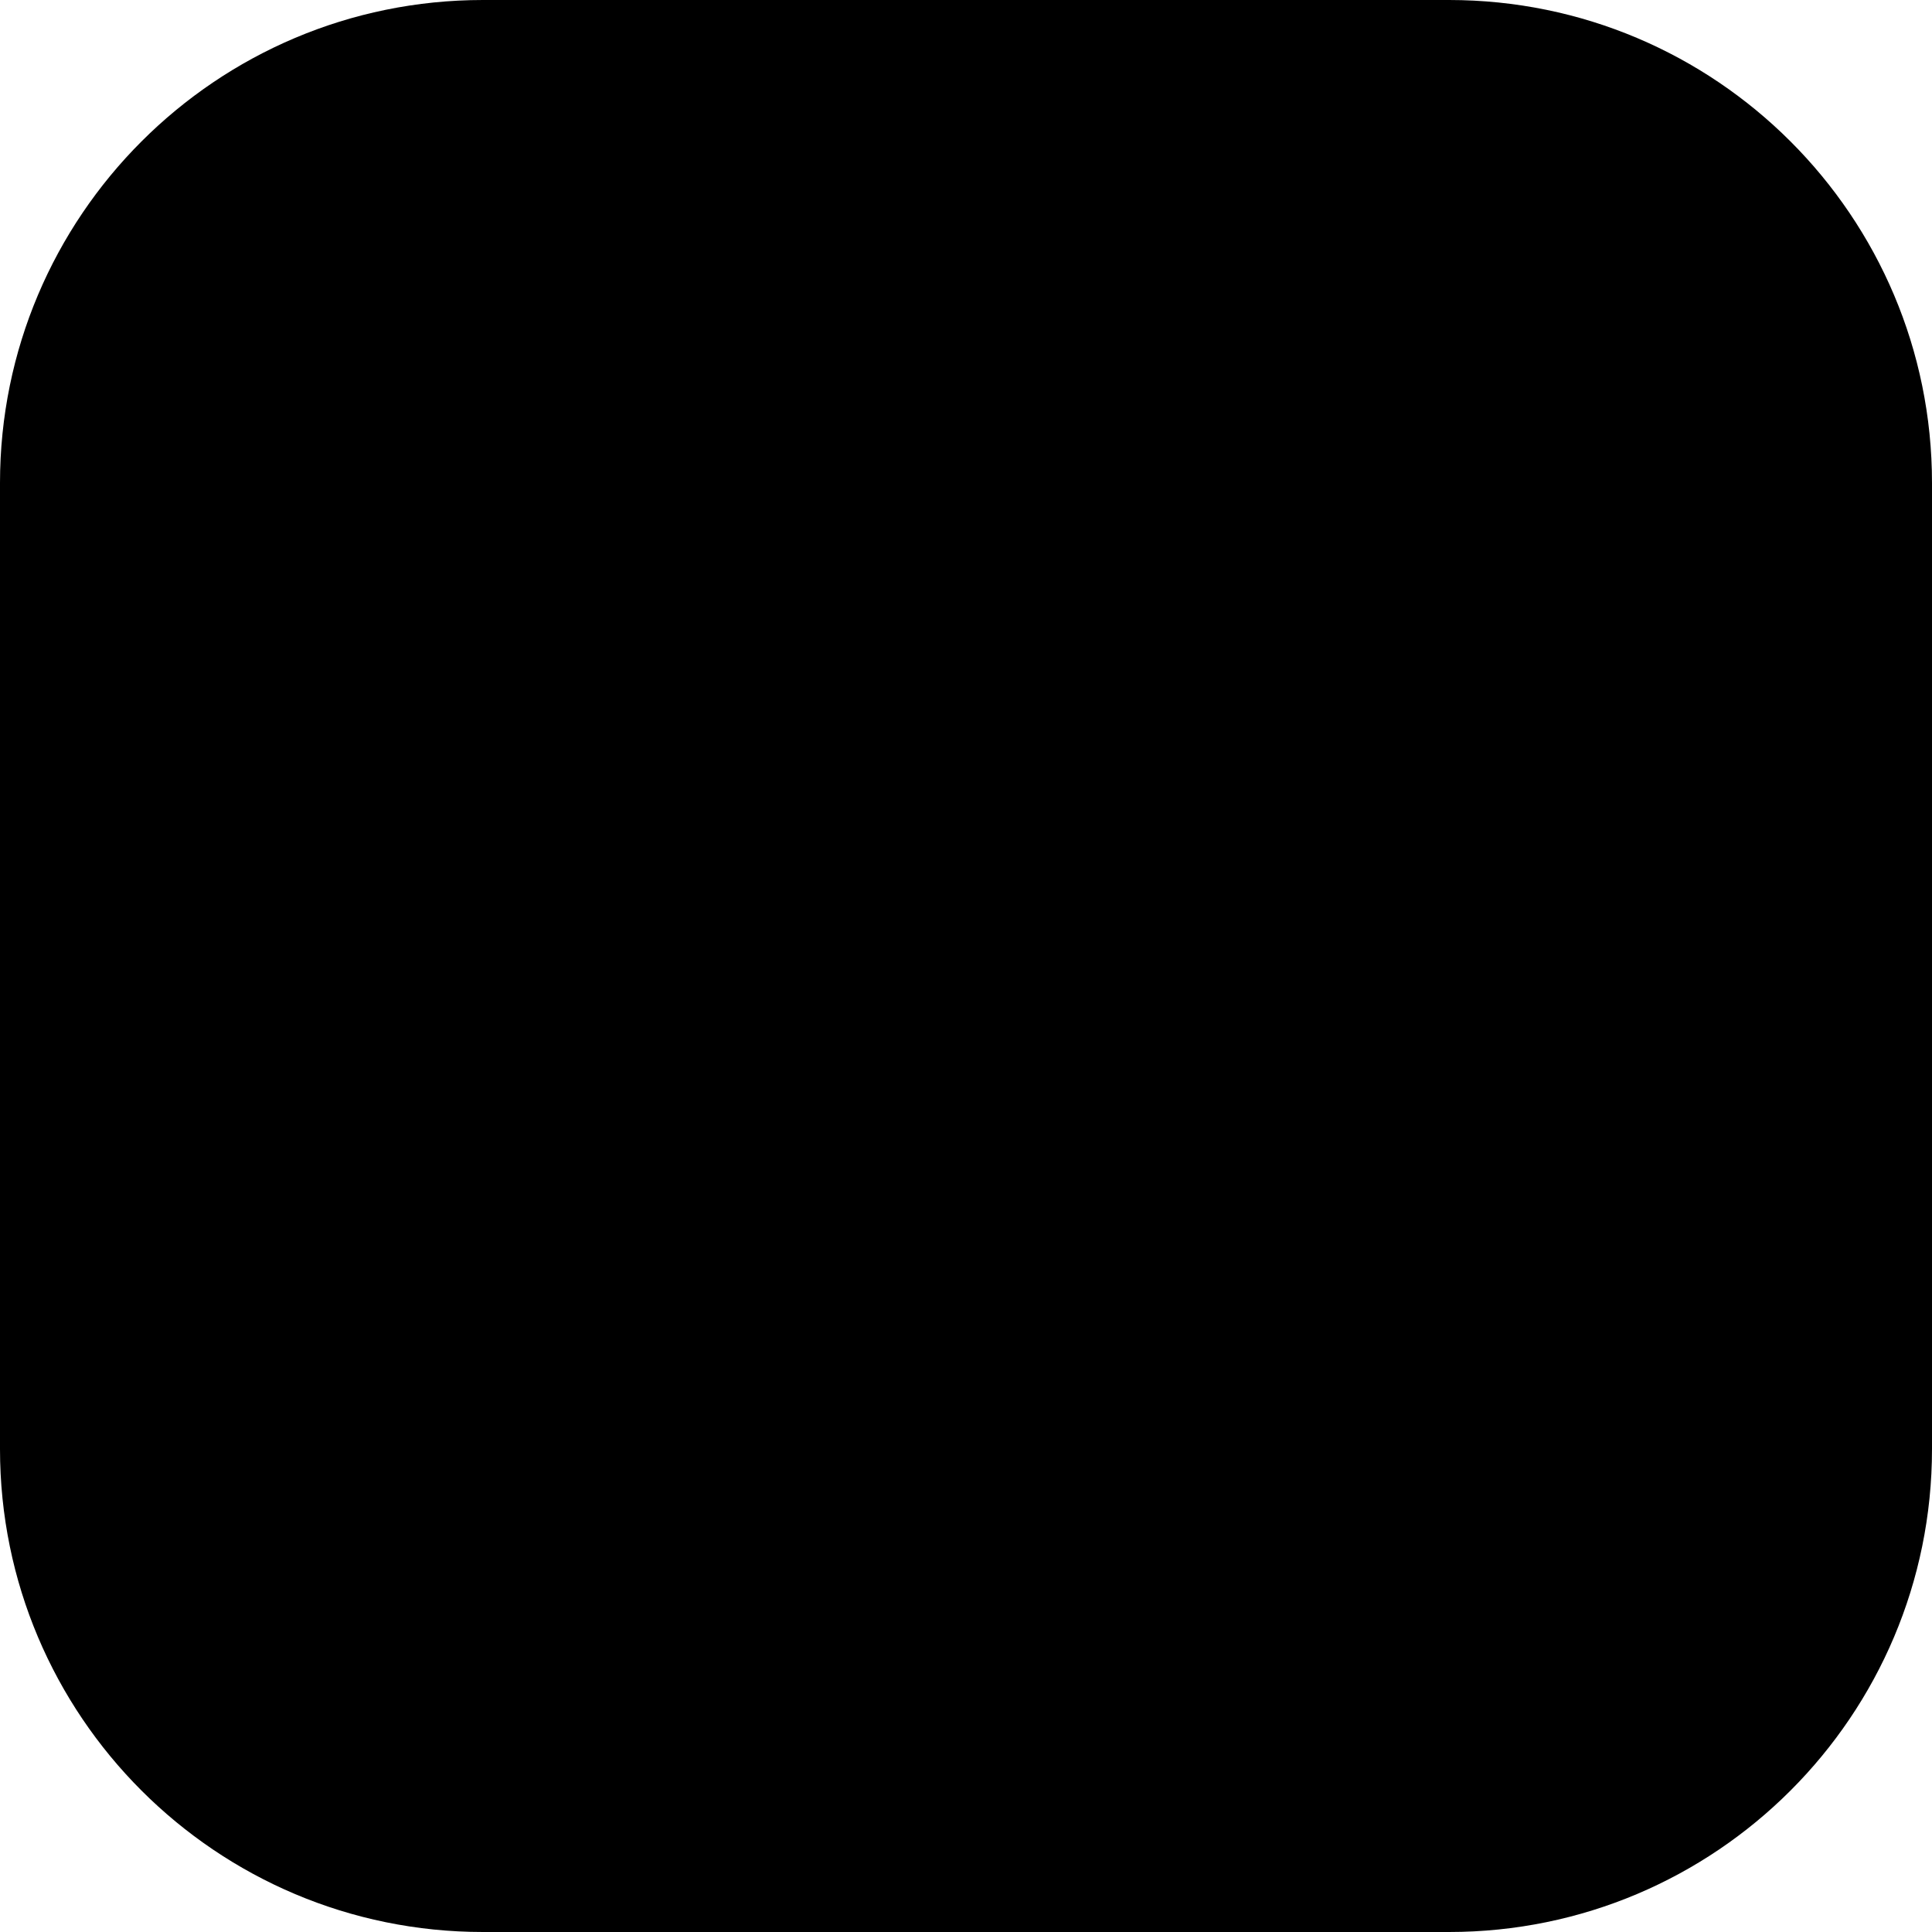
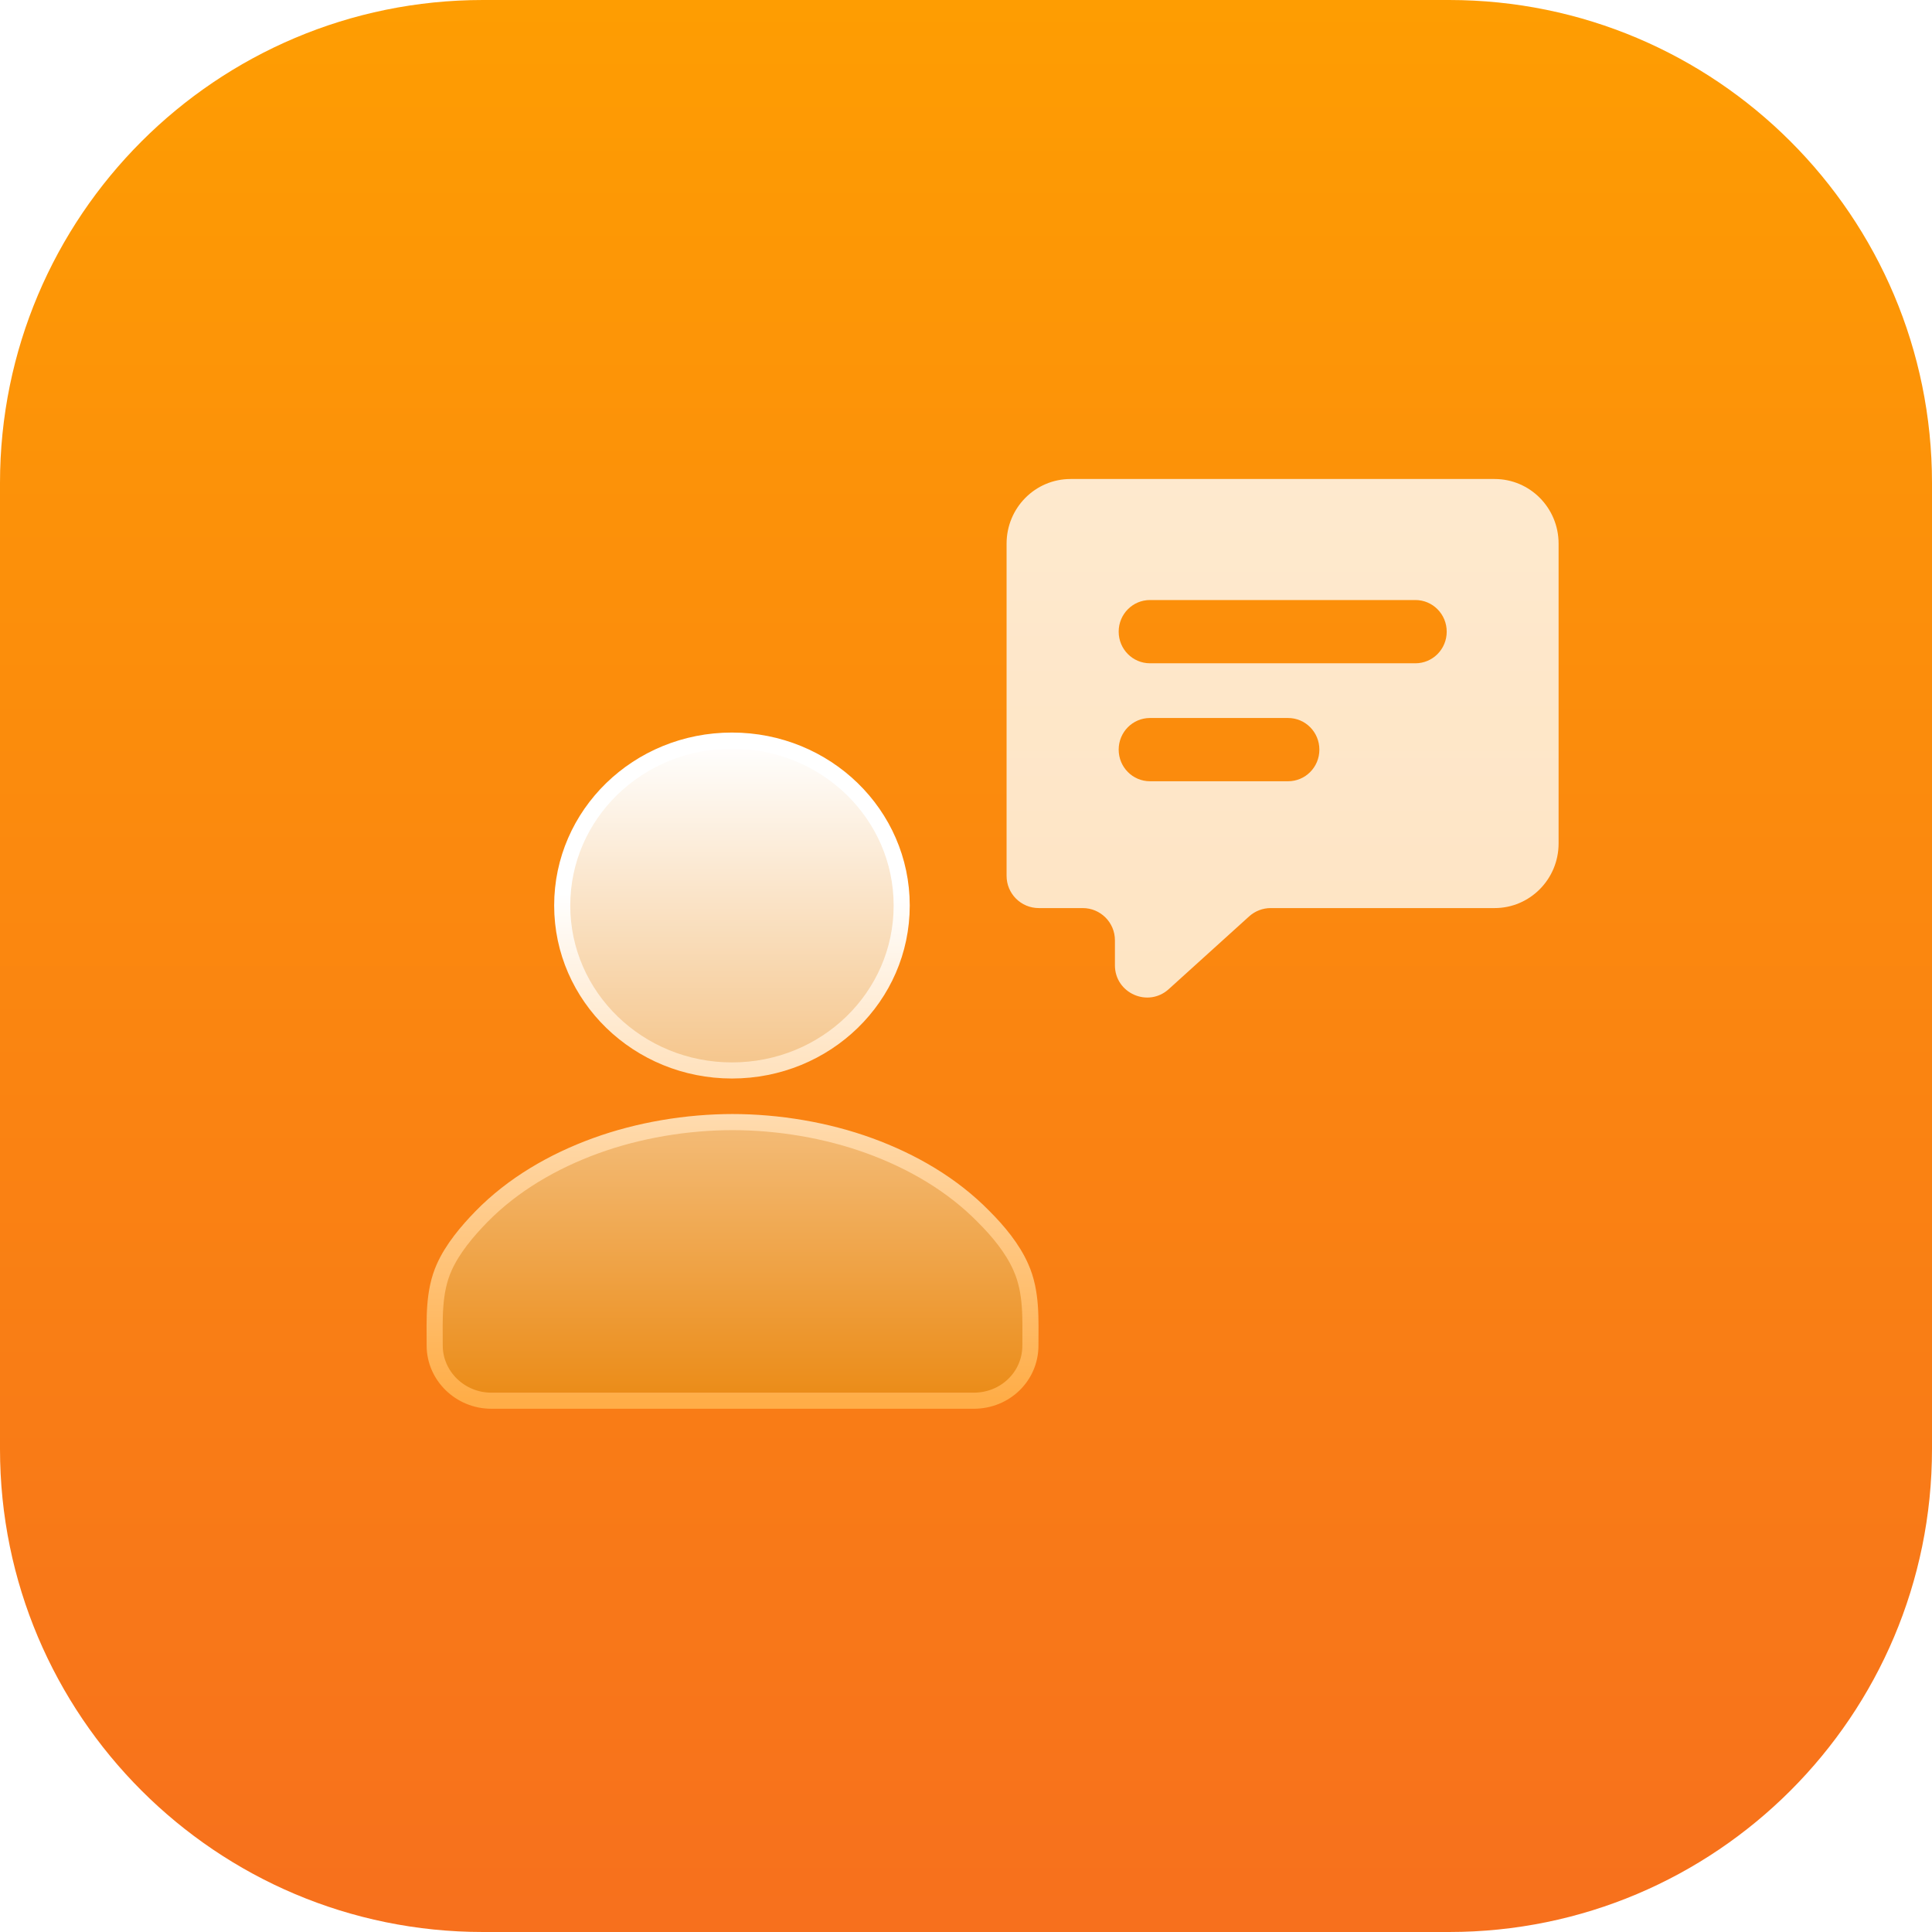
- <svg fill="none" viewBox="0 0 120 120">
-   <path fill="#F5F5F5" d="M0 0h120v120H0z" />
-   <g clipPath="url(#a)">
-     <path fill="url(#b)" d="M0 0h1440v1024H0z" transform="translate(-690 -230)" />
-     <path fill="white" d="M-690-230H750V794H-690z" />
-     <path fill="url(#c)" d="M0 30C0 13.432 13.432 0 30 0h60c16.569 0 30 13.432 30 30v60c0 16.569-13.431 30-30 30H30c-16.568 0-30-13.431-30-30z" />
-     <path fill="url(#d)" d="M92.84 29.752H66.494c-2.198 0-3.974 1.794-3.974 4.014v20.636a2 2 0 0 0 2 2h2.729a2 2 0 0 1 2 2v1.553c0 1.735 2.056 2.647 3.342 1.483l4.993-4.519a2 2 0 0 1 1.342-.517h13.906c2.191 0 3.974-1.794 3.974-4.014V33.766c0-2.22-1.776-4.014-3.974-4.014zM80.003 48.525h-8.576a1.95 1.95 0 0 1-1.945-1.964c0-1.087.869-1.965 1.945-1.965h8.576c1.076 0 1.945.878 1.945 1.965a1.95 1.95 0 0 1-1.945 1.964m7.909-7.327H71.428a1.95 1.95 0 0 1-1.945-1.965c0-1.086.869-1.964 1.945-1.964h16.485c1.076 0 1.945.878 1.945 1.965a1.95 1.95 0 0 1-1.945 1.964" opacity=".8" />
-     <path fill="url(#e)" d="M45.463 66.488c5.84 0 10.543-4.58 10.543-10.244S51.304 46 45.463 46 34.92 50.58 34.92 56.244s4.727 10.244 10.543 10.244" />
-     <path fill="url(#f)" d="M60.486 87C62.44 87 64 85.481 64 83.577c0-1.639.099-3.326-.594-4.869-.52-1.18-1.41-2.241-2.302-3.133-1.955-2-4.454-3.447-7.103-4.411s-5.642-1.47-8.538-1.47h.074c-2.895 0-5.89.506-8.538 1.47s-5.148 2.41-7.103 4.411c-.891.916-1.782 1.976-2.302 3.133-.693 1.543-.594 3.254-.594 4.87C27 85.457 28.584 87 30.514 87z" />
-     <path stroke="url(#g)" d="M45.463 66.488c5.84 0 10.543-4.58 10.543-10.244S51.304 46 45.463 46 34.92 50.58 34.92 56.244s4.727 10.244 10.543 10.244Z" />
-     <path stroke="url(#h)" d="M60.486 87C62.44 87 64 85.481 64 83.577c0-1.639.099-3.326-.594-4.869-.52-1.18-1.41-2.241-2.302-3.133-1.955-2-4.454-3.447-7.103-4.411s-5.642-1.47-8.538-1.47h.074c-2.895 0-5.89.506-8.538 1.47s-5.148 2.41-7.103 4.411c-.891.916-1.782 1.976-2.302 3.133-.693 1.543-.594 3.254-.594 4.87C27 85.457 28.584 87 30.514 87z" />
+ <svg xmlns="http://www.w3.org/2000/svg" width="120" height="120" viewBox="0 0 120 120" fill="none">
+   <rect width="120" height="120" fill="#F5F5F5" />
+   <g clip-path="url(#clip0_0_1)">
+     <rect width="1440" height="1024" transform="translate(-690 -230)" fill="url(#paint0_linear_0_1)" />
+     <rect width="1440" height="1024" transform="translate(-690 -230)" fill="white" />
+     <path d="M0 30C0 13.431 13.431 0 30 0H90C106.569 0 120 13.431 120 30V90C120 106.569 106.569 120 90 120H30C13.431 120 0 106.569 0 90V30Z" fill="url(#paint1_linear_0_1)" />
+     <path opacity="0.8" d="M92.839 29.752H66.495C64.297 29.752 62.521 31.546 62.521 33.766V54.402C62.521 55.507 63.416 56.402 64.521 56.402H67.25C68.354 56.402 69.25 57.298 69.25 58.402V59.956C69.25 61.69 71.306 62.602 72.592 61.438L77.585 56.919C77.953 56.587 78.431 56.402 78.927 56.402H92.833C95.024 56.402 96.807 54.608 96.807 52.388V33.766C96.807 31.546 95.031 29.752 92.833 29.752H92.839ZM80.004 48.525H71.428C70.352 48.525 69.483 47.648 69.483 46.561C69.483 45.474 70.352 44.596 71.428 44.596H80.004C81.08 44.596 81.949 45.474 81.949 46.561C81.949 47.648 81.08 48.525 80.004 48.525ZM87.913 41.198H71.428C70.352 41.198 69.483 40.321 69.483 39.233C69.483 38.147 70.352 37.269 71.428 37.269H87.913C88.989 37.269 89.858 38.147 89.858 39.233C89.858 40.321 88.989 41.198 87.913 41.198Z" fill="url(#paint2_linear_0_1)" />
+     <path d="M45.463 66.488C51.304 66.488 56.006 61.908 56.006 56.244C56.006 50.58 51.304 46 45.463 46C39.622 46 34.92 50.58 34.92 56.244C34.92 61.908 39.647 66.488 45.463 66.488Z" fill="url(#paint3_linear_0_1)" />
+     <path d="M60.486 87C62.441 87 64 85.481 64 83.577C64 81.938 64.099 80.251 63.406 78.708C62.886 77.527 61.995 76.467 61.104 75.575C59.149 73.574 56.65 72.128 54.001 71.164C51.353 70.2 48.358 69.694 45.463 69.694H45.537C42.642 69.694 39.647 70.2 36.999 71.164C34.35 72.128 31.851 73.574 29.896 75.575C29.005 76.491 28.114 77.551 27.594 78.708C26.901 80.251 27 81.962 27 83.577C27 85.457 28.584 87 30.514 87H60.486Z" fill="url(#paint4_linear_0_1)" />
+     <path d="M45.463 66.488C51.304 66.488 56.006 61.908 56.006 56.244C56.006 50.58 51.304 46 45.463 46C39.622 46 34.92 50.58 34.92 56.244C34.92 61.908 39.647 66.488 45.463 66.488Z" stroke="url(#paint5_linear_0_1)" />
+     <path d="M60.486 87C62.441 87 64 85.481 64 83.577C64 81.938 64.099 80.251 63.406 78.708C62.886 77.527 61.995 76.467 61.104 75.575C59.149 73.574 56.65 72.128 54.001 71.164C51.353 70.2 48.358 69.694 45.463 69.694H45.537C42.642 69.694 39.647 70.2 36.999 71.164C34.35 72.128 31.851 73.574 29.896 75.575C29.005 76.491 28.114 77.551 27.594 78.708C26.901 80.251 27 81.962 27 83.577C27 85.457 28.584 87 30.514 87H60.486Z" stroke="url(#paint6_linear_0_1)" />
  </g>
  <defs>
-     <linearGradient id="b" x1="19" x2="1412.5" y1="19.5" y2="1024" gradientUnits="userSpaceOnUse">
-       <stop stopColor="#2E7EEA" />
-       <stop offset="1" stopColor="#013F92" />
+     <linearGradient id="paint0_linear_0_1" x1="19" y1="19.5" x2="1412.5" y2="1024" gradientUnits="userSpaceOnUse">
+       <stop stop-color="#2E7EEA" />
+       <stop offset="1" stop-color="#013F92" />
    </linearGradient>
-     <linearGradient id="c" x1="60" x2="60" y1="0" y2="120" gradientUnits="userSpaceOnUse">
-       <stop stopColor="#FE9D02" />
-       <stop offset="1" stopColor="#F7701D" />
+     <linearGradient id="paint1_linear_0_1" x1="60" y1="5.17919e-05" x2="60" y2="120" gradientUnits="userSpaceOnUse">
+       <stop stop-color="#FE9D02" />
+       <stop offset="1" stop-color="#F7701D" />
    </linearGradient>
-     <linearGradient id="d" x1="79.664" x2="79.664" y1="29.752" y2="64.463" gradientUnits="userSpaceOnUse">
-       <stop stopColor="white" />
-       <stop offset="1" stopColor="#FFFCEF" />
+     <linearGradient id="paint2_linear_0_1" x1="79.664" y1="29.752" x2="79.664" y2="64.463" gradientUnits="userSpaceOnUse">
+       <stop stop-color="white" />
+       <stop offset="1" stop-color="#FFFCEF" />
    </linearGradient>
-     <linearGradient id="e" x1="45.5" x2="45.5" y1="46" y2="87" gradientUnits="userSpaceOnUse">
-       <stop stopColor="white" />
-       <stop offset="1" stopColor="#EB8B16" />
+     <linearGradient id="paint3_linear_0_1" x1="45.5" y1="46" x2="45.5" y2="87" gradientUnits="userSpaceOnUse">
+       <stop stop-color="white" />
+       <stop offset="1" stop-color="#EB8B16" />
    </linearGradient>
-     <linearGradient id="f" x1="45.5" x2="45.5" y1="46" y2="87" gradientUnits="userSpaceOnUse">
-       <stop stopColor="white" />
-       <stop offset="1" stopColor="#EB8B16" />
+     <linearGradient id="paint4_linear_0_1" x1="45.5" y1="46" x2="45.5" y2="87" gradientUnits="userSpaceOnUse">
+       <stop stop-color="white" />
+       <stop offset="1" stop-color="#EB8B16" />
    </linearGradient>
-     <linearGradient id="g" x1="45.5" x2="45.5" y1="46" y2="87" gradientUnits="userSpaceOnUse">
-       <stop offset=".232" stopColor="white" />
-       <stop offset="1" stopColor="#FFAD47" />
+     <linearGradient id="paint5_linear_0_1" x1="45.5" y1="46" x2="45.5" y2="87" gradientUnits="userSpaceOnUse">
+       <stop offset="0.232" stop-color="white" />
+       <stop offset="1" stop-color="#FFAD47" />
    </linearGradient>
-     <linearGradient id="h" x1="45.5" x2="45.5" y1="46" y2="87" gradientUnits="userSpaceOnUse">
-       <stop offset=".232" stopColor="white" />
-       <stop offset="1" stopColor="#FFAD47" />
+     <linearGradient id="paint6_linear_0_1" x1="45.5" y1="46" x2="45.5" y2="87" gradientUnits="userSpaceOnUse">
+       <stop offset="0.232" stop-color="white" />
+       <stop offset="1" stop-color="#FFAD47" />
    </linearGradient>
-     <clipPath id="a">
-       <path fill="white" d="M-690-230H750V794H-690z" />
+     <clipPath id="clip0_0_1">
+       <rect width="1440" height="1024" fill="white" transform="translate(-690 -230)" />
    </clipPath>
  </defs>
</svg>
